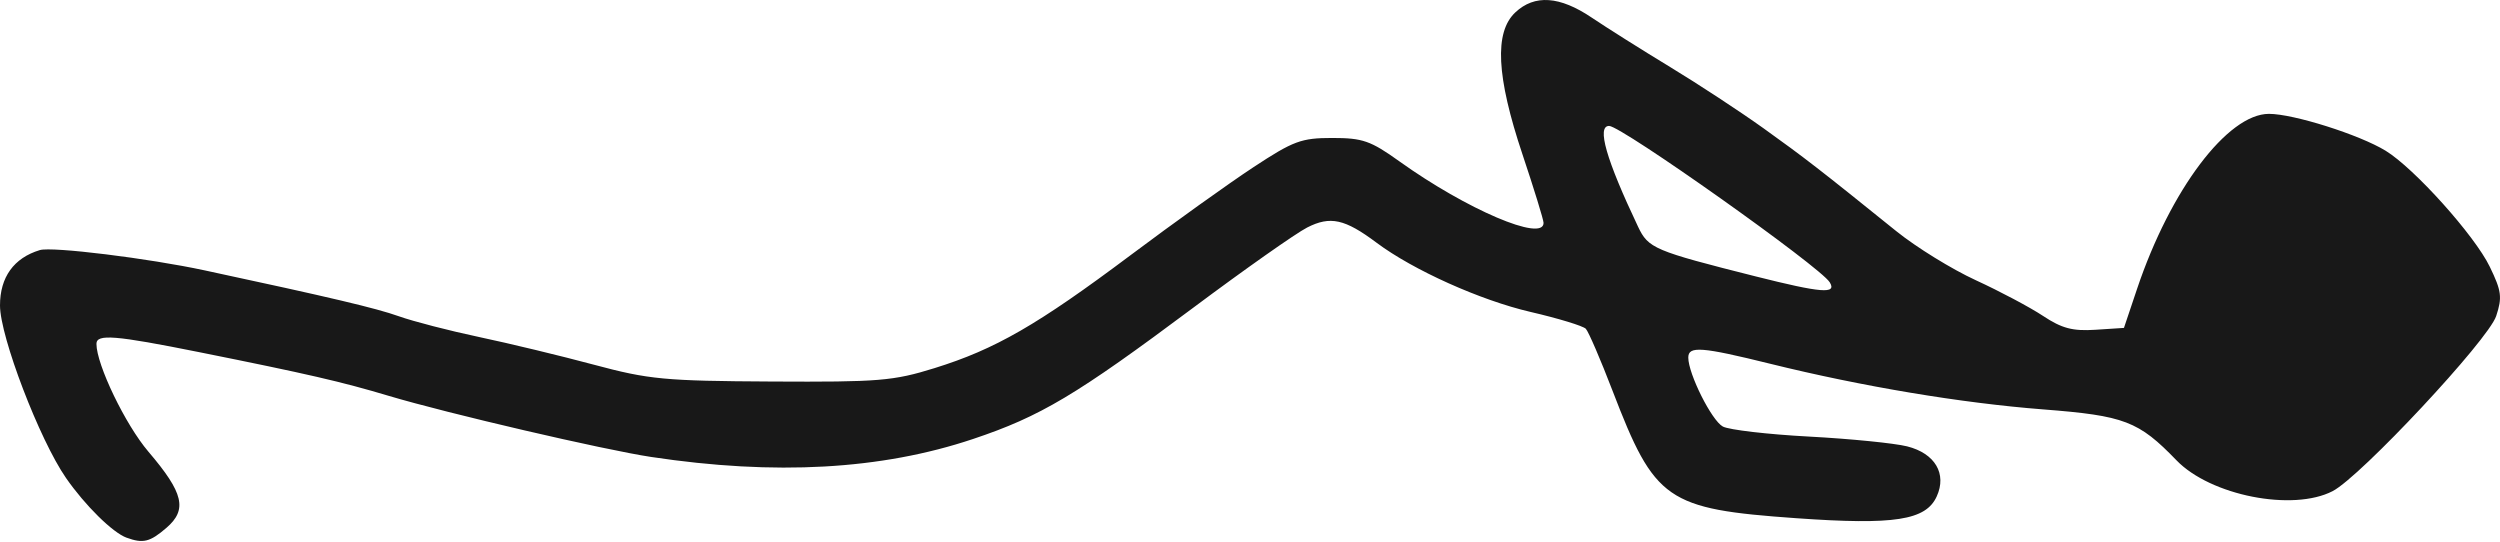
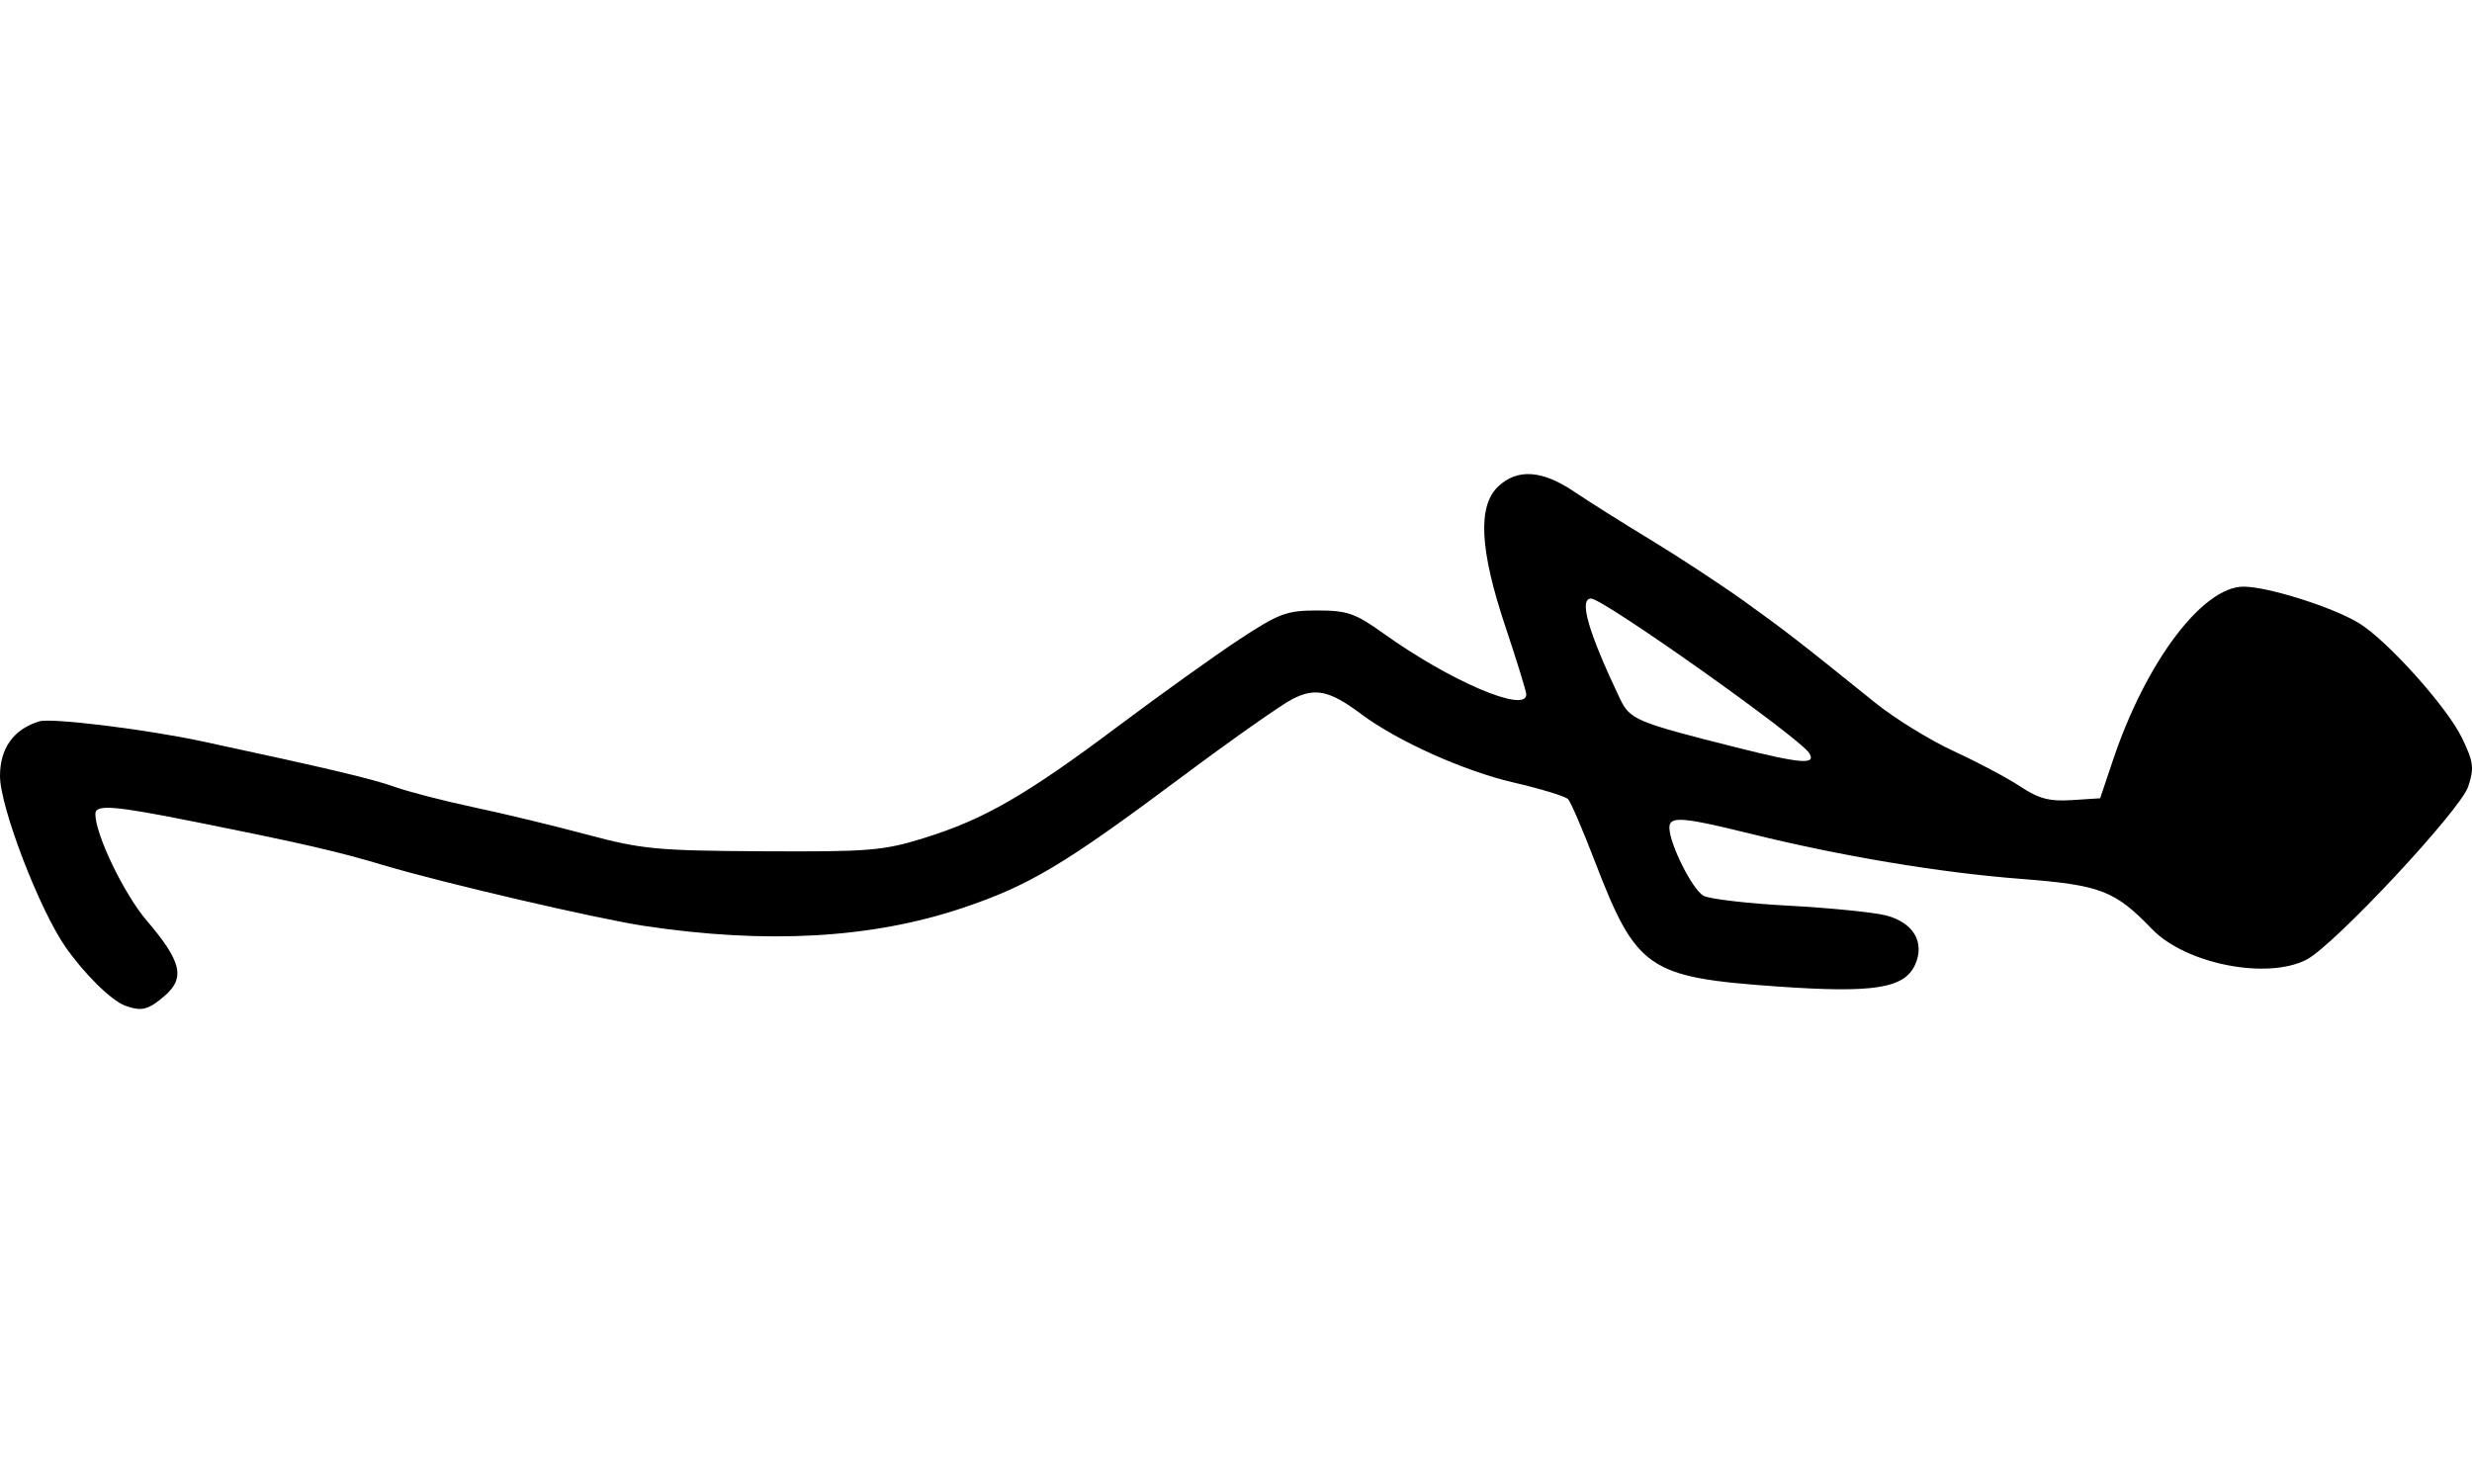
- <svg xmlns="http://www.w3.org/2000/svg" width="177.165" height="38.339" id="svg2" version="1.1">
+ <svg xmlns="http://www.w3.org/2000/svg" width="177.165" height="106.299" id="svg2" version="1.1">
  <defs id="defs4" />
-   <g id="layer1" transform="translate(-160.3571,-686.0083)">
-     <path id="path2998" d="m 169.33,724.114 c -0.988,-0.359 -2.947,-2.29 -4.295,-4.233 -1.88,-2.71 -4.678,-10.022 -4.678,-12.227 0,-2.004 0.98,-3.366 2.824,-3.923 0.864,-0.261 7.689,0.579 11.704,1.442 8.939,1.92 12.119,2.672 13.729,3.245 1.027,0.366 3.597,1.031 5.712,1.477 2.115,0.447 5.768,1.328 8.119,1.959 3.903,1.047 4.995,1.151 12.605,1.192 7.601,0.042 8.614,-0.042 11.537,-0.951 4.304,-1.338 7.291,-3.059 13.889,-8.003 3.054,-2.288 6.971,-5.093 8.705,-6.233 2.842,-1.869 3.393,-2.073 5.592,-2.073 2.15,0 2.714,0.196 4.752,1.656 4.766,3.412 10.218,5.74 10.218,4.362 0,-0.216 -0.673,-2.403 -1.496,-4.861 -1.846,-5.517 -2.004,-8.648 -0.507,-10.055 1.367,-1.284 3.146,-1.162 5.42,0.371 1.058,0.713 3.557,2.288 5.555,3.5 1.998,1.212 4.978,3.168 6.623,4.346 2.903,2.079 4.003,2.932 9.4,7.284 1.41,1.137 3.947,2.703 5.639,3.479 1.691,0.777 3.833,1.914 4.76,2.527 1.338,0.886 2.101,1.088 3.71,0.983 l 2.026,-0.132 0.933,-2.777 c 2.356,-7.012 6.413,-12.392 9.345,-12.392 1.738,0 6.41,1.477 8.267,2.614 2.04,1.249 6.306,6.002 7.382,8.224 0.832,1.719 0.889,2.162 0.451,3.491 -0.56,1.696 -9.607,11.382 -11.589,12.407 -2.828,1.462 -8.652,0.313 -11.064,-2.182 -2.691,-2.785 -3.681,-3.163 -9.449,-3.61 -5.804,-0.45 -12.819,-1.623 -19.338,-3.233 -4.88,-1.206 -5.812,-1.276 -5.812,-0.44 0,1.157 1.658,4.464 2.45,4.888 0.438,0.235 3.191,0.555 6.117,0.711 2.926,0.157 6.049,0.469 6.941,0.693 1.978,0.498 2.831,1.94 2.098,3.548 -0.772,1.694 -2.993,2.038 -9.96,1.543 -9.188,-0.652 -10.018,-1.228 -13.012,-9.027 -0.851,-2.217 -1.704,-4.196 -1.896,-4.397 -0.192,-0.201 -1.953,-0.738 -3.915,-1.193 -3.552,-0.824 -8.323,-2.968 -10.907,-4.901 -2.26,-1.691 -3.287,-1.917 -4.924,-1.082 -0.797,0.406 -4.42,2.957 -8.052,5.669 -8.327,6.218 -10.834,7.713 -15.632,9.32 -6.499,2.177 -14.014,2.596 -22.804,1.271 -3.349,-0.505 -14.437,-3.086 -18.587,-4.327 -3.363,-1.006 -5.76,-1.558 -13.46,-3.103 -5.959,-1.196 -7.264,-1.301 -7.264,-0.585 0,1.474 2.051,5.729 3.681,7.639 2.5,2.928 2.778,4.109 1.274,5.403 -1.166,1.003 -1.645,1.121 -2.818,0.694 z m 120.692,-18.102 c -0.682,-1.104 -14.758,-11.08 -15.633,-11.08 -0.894,0 -0.214,2.371 2.048,7.136 0.732,1.543 1.129,1.711 8.33,3.526 4.671,1.177 5.779,1.266 5.255,0.418 z" style="fill:#181818" />
+   <g id="layer1" transform="translate(-160.3571,-618.0481)">
+     <path id="path2998" d="m 169.33,690.134 c -0.988,-0.359 -2.947,-2.29 -4.295,-4.233 -1.88,-2.71 -4.678,-10.022 -4.678,-12.227 0,-2.004 0.98,-3.366 2.824,-3.923 0.864,-0.261 7.689,0.579 11.704,1.442 8.939,1.92 12.119,2.672 13.729,3.245 1.027,0.366 3.597,1.031 5.712,1.477 2.115,0.447 5.768,1.328 8.119,1.959 3.903,1.047 4.995,1.151 12.605,1.192 7.601,0.042 8.614,-0.042 11.537,-0.951 4.304,-1.338 7.291,-3.059 13.889,-8.003 3.054,-2.288 6.971,-5.093 8.705,-6.233 2.842,-1.869 3.393,-2.073 5.592,-2.073 2.15,0 2.714,0.196 4.752,1.656 4.766,3.412 10.218,5.74 10.218,4.362 0,-0.216 -0.673,-2.403 -1.496,-4.861 -1.846,-5.517 -2.004,-8.648 -0.507,-10.055 1.367,-1.284 3.146,-1.162 5.42,0.371 1.058,0.713 3.557,2.288 5.555,3.5 1.998,1.212 4.978,3.168 6.623,4.346 2.903,2.079 4.003,2.932 9.4,7.284 1.41,1.137 3.947,2.703 5.639,3.479 1.691,0.777 3.833,1.914 4.76,2.527 1.338,0.886 2.101,1.088 3.71,0.983 l 2.026,-0.132 0.933,-2.777 c 2.356,-7.012 6.413,-12.392 9.345,-12.392 1.738,0 6.41,1.477 8.267,2.614 2.04,1.249 6.306,6.002 7.382,8.224 0.832,1.719 0.889,2.162 0.451,3.491 -0.56,1.696 -9.607,11.382 -11.589,12.407 -2.828,1.462 -8.652,0.313 -11.064,-2.182 -2.691,-2.785 -3.681,-3.163 -9.449,-3.61 -5.804,-0.45 -12.819,-1.623 -19.338,-3.233 -4.88,-1.206 -5.812,-1.276 -5.812,-0.44 0,1.157 1.658,4.464 2.45,4.888 0.438,0.235 3.191,0.555 6.117,0.711 2.926,0.157 6.049,0.469 6.941,0.693 1.978,0.498 2.831,1.94 2.098,3.548 -0.772,1.694 -2.993,2.038 -9.96,1.543 -9.188,-0.652 -10.018,-1.228 -13.012,-9.027 -0.851,-2.217 -1.704,-4.196 -1.896,-4.397 -0.192,-0.201 -1.953,-0.738 -3.915,-1.193 -3.552,-0.824 -8.323,-2.968 -10.907,-4.901 -2.26,-1.691 -3.287,-1.917 -4.924,-1.082 -0.797,0.406 -4.42,2.957 -8.052,5.669 -8.327,6.218 -10.834,7.713 -15.632,9.32 -6.499,2.177 -14.014,2.596 -22.804,1.271 -3.349,-0.505 -14.437,-3.086 -18.587,-4.327 -3.363,-1.006 -5.76,-1.558 -13.46,-3.103 -5.959,-1.196 -7.264,-1.301 -7.264,-0.585 0,1.474 2.051,5.729 3.681,7.639 2.5,2.928 2.778,4.109 1.274,5.403 -1.166,1.003 -1.645,1.121 -2.818,0.694 z m 120.692,-18.102 c -0.682,-1.104 -14.758,-11.08 -15.633,-11.08 -0.894,0 -0.214,2.371 2.048,7.136 0.732,1.543 1.129,1.711 8.33,3.526 4.671,1.177 5.779,1.266 5.255,0.418 z" style="fill:#000000" />
  </g>
</svg>
